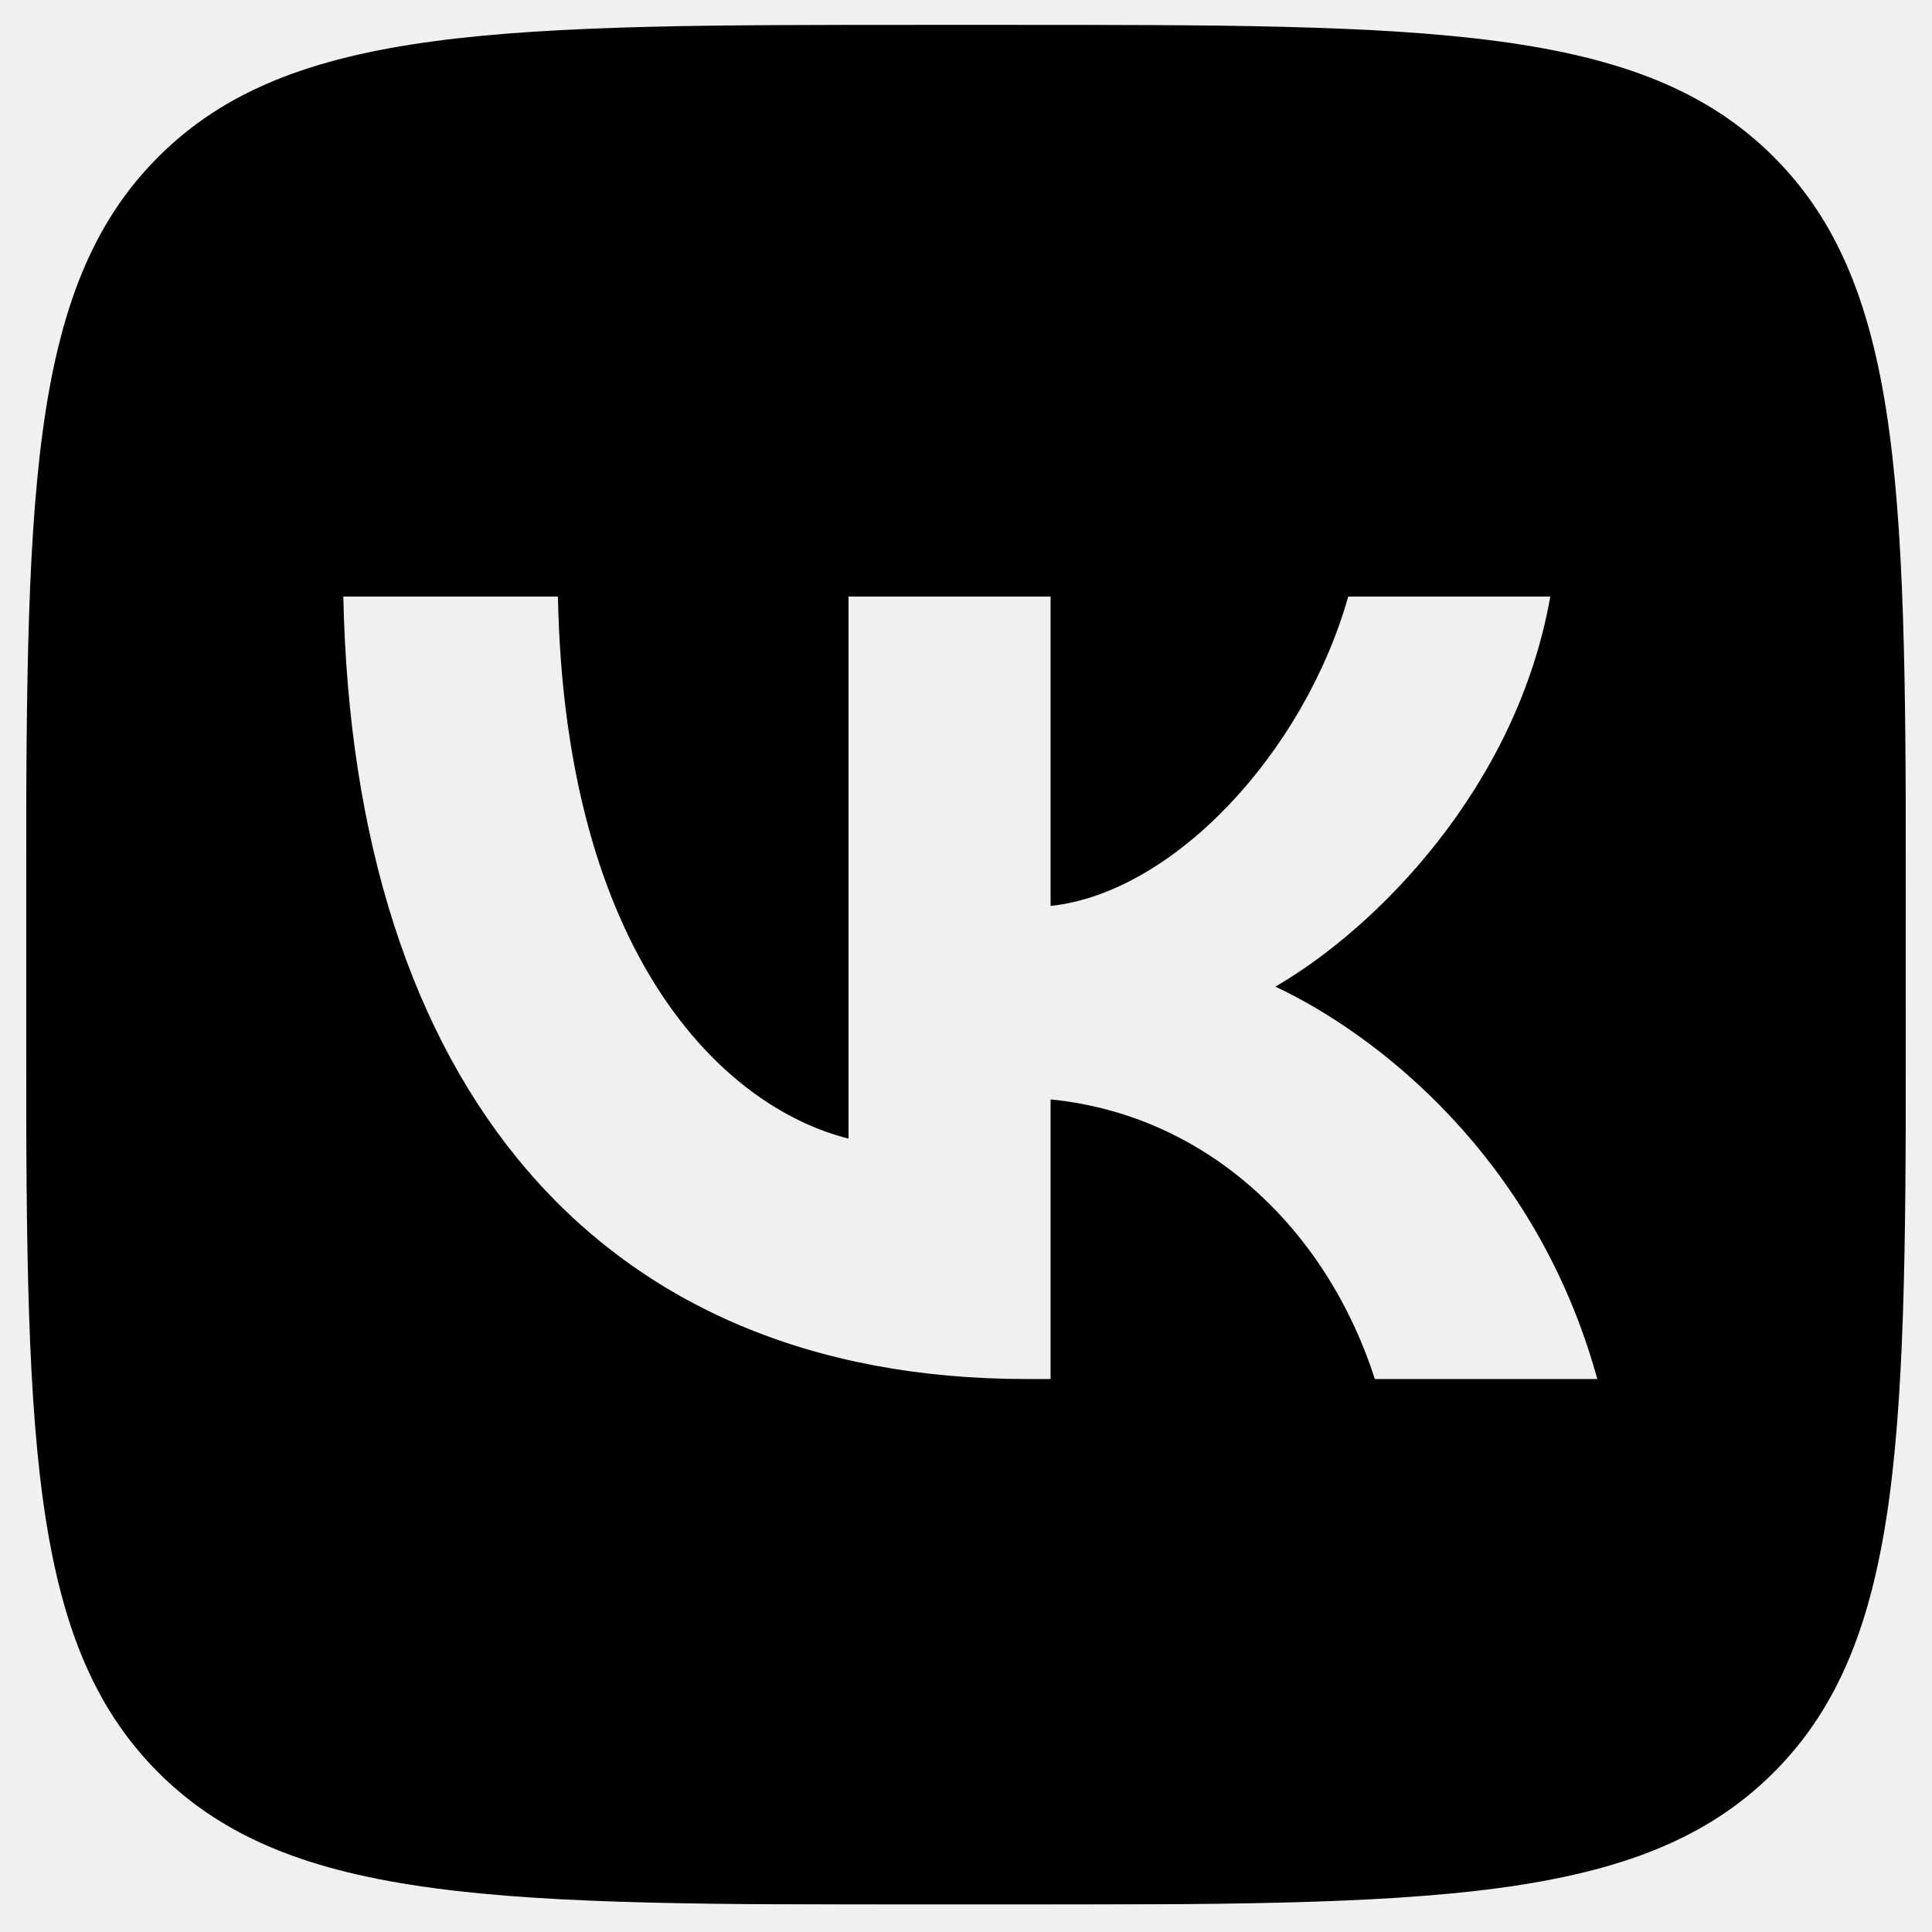
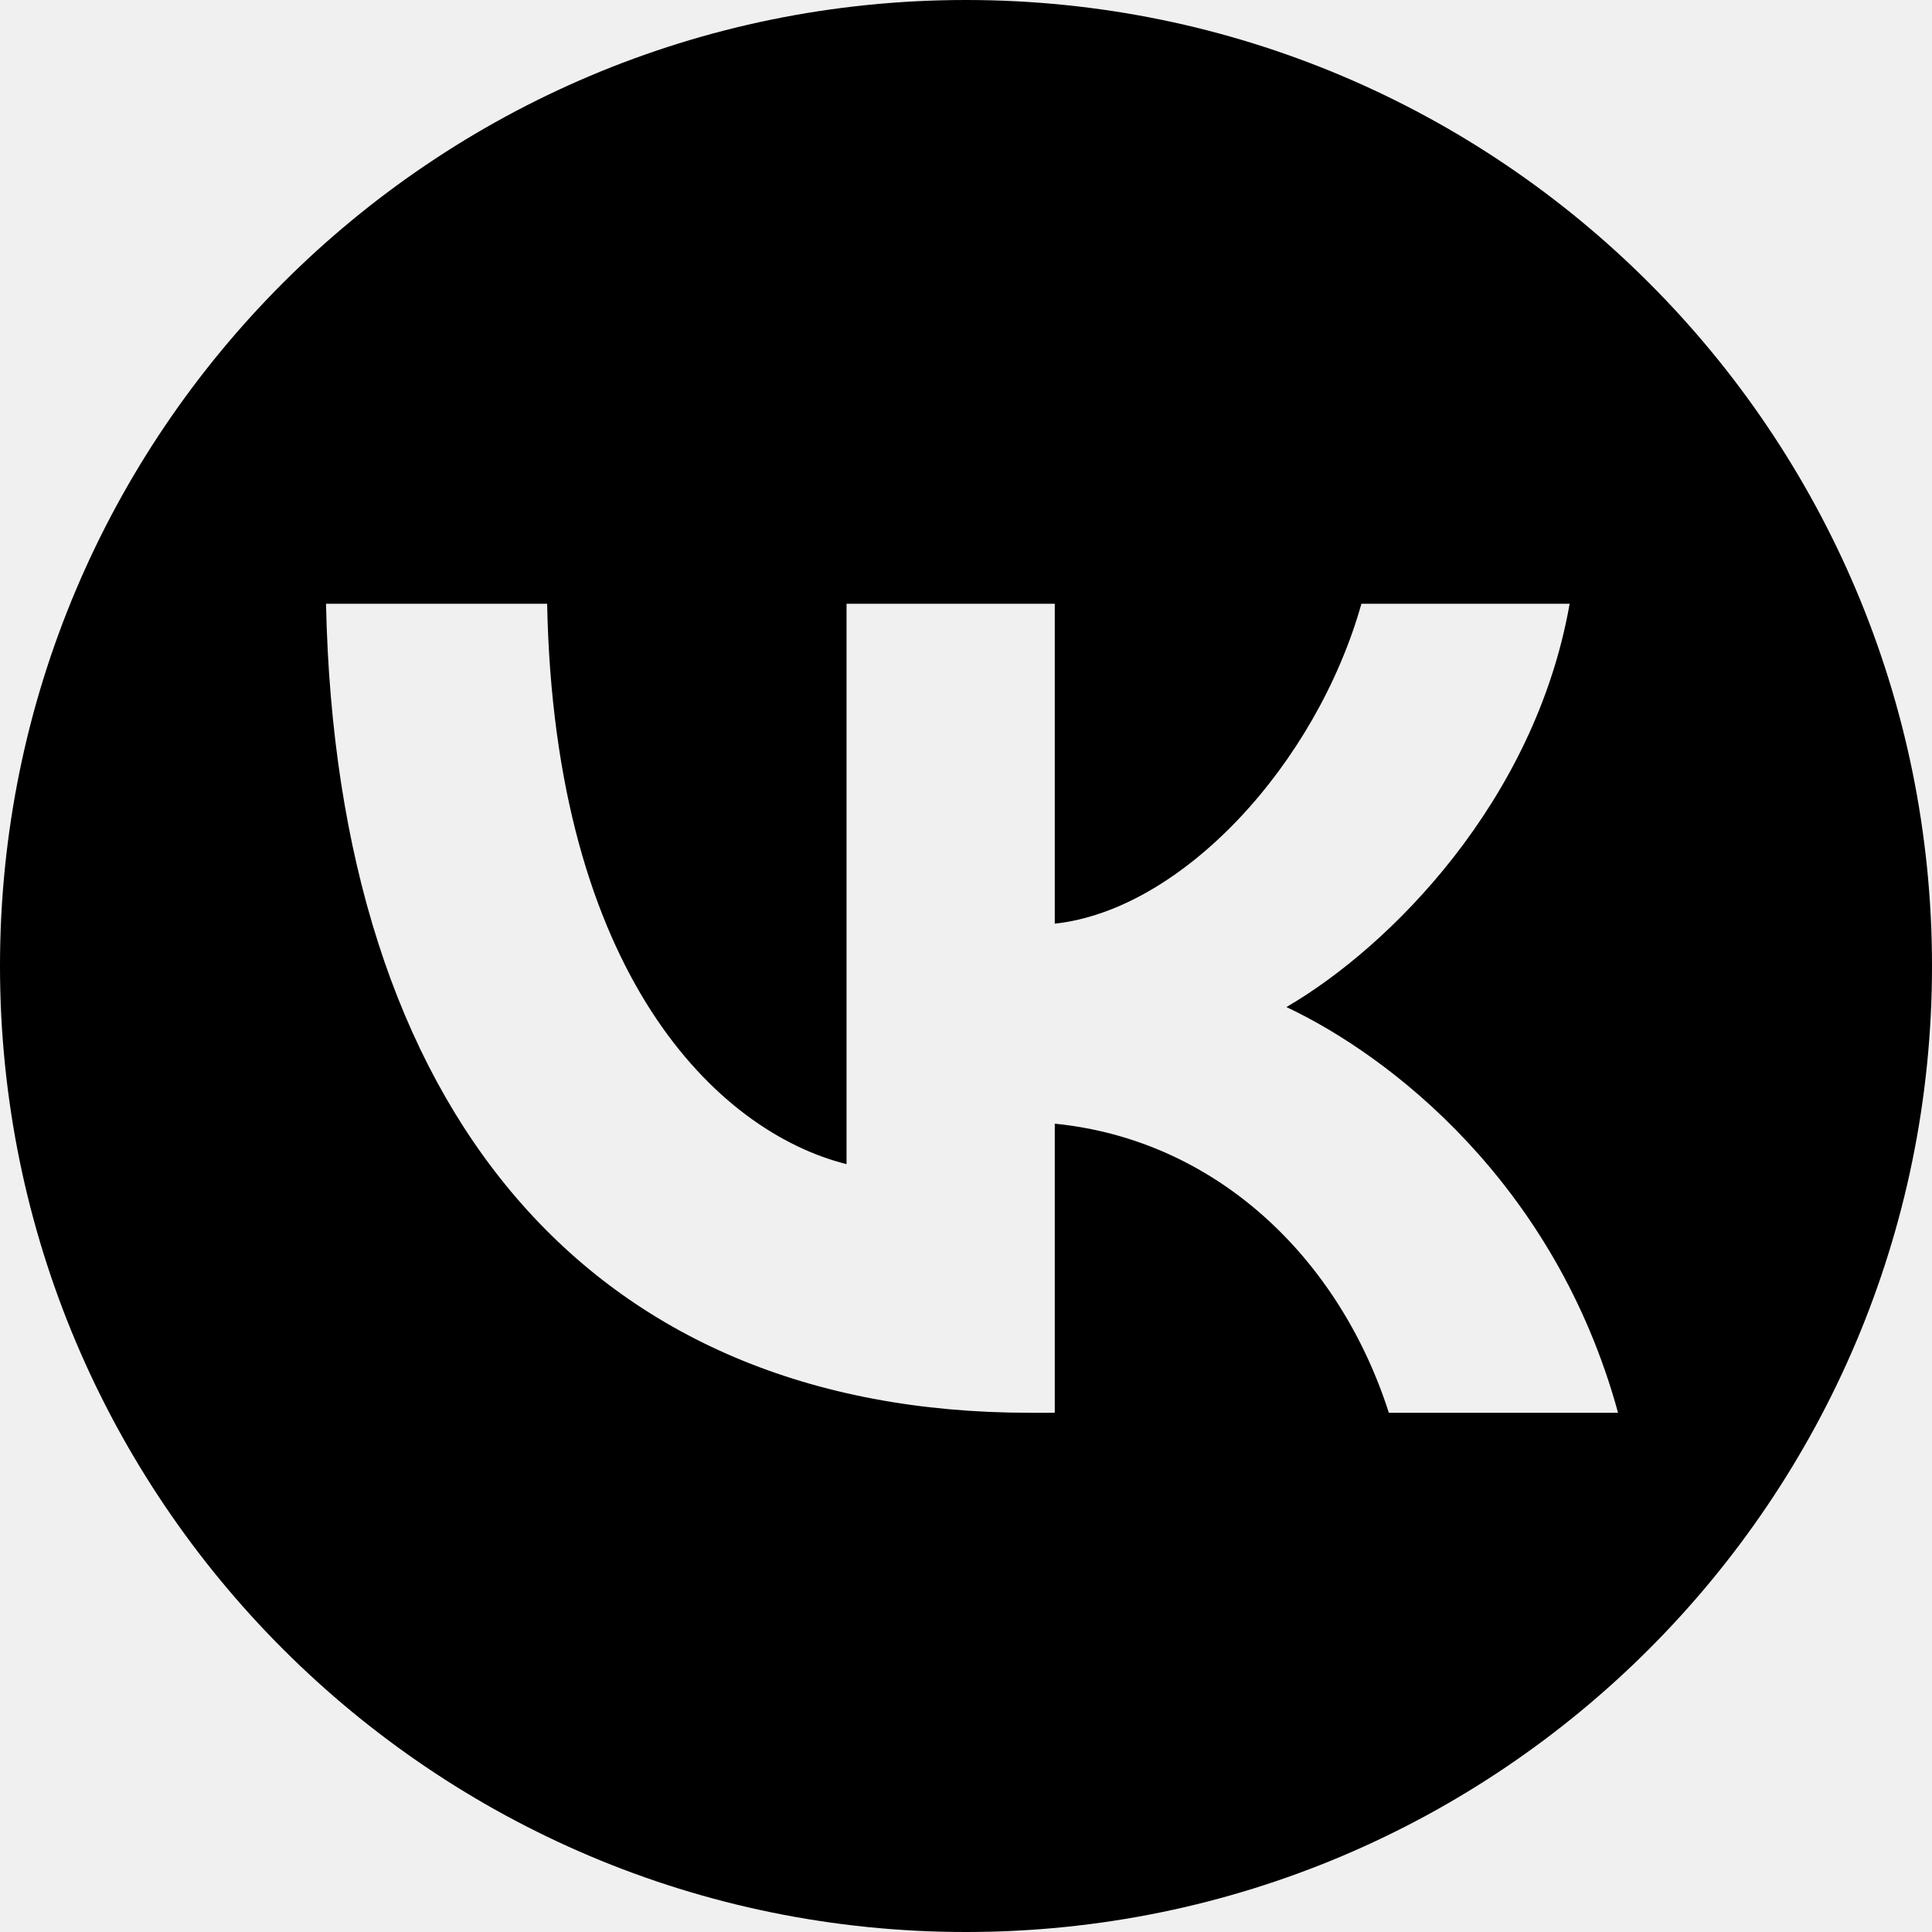
- <svg xmlns="http://www.w3.org/2000/svg" width="37" height="37" viewBox="0 0 37 37" fill="none">
-   <mask id="mask0_198_20921" style="mask-type:luminance" maskUnits="userSpaceOnUse" x="0" y="0" width="37" height="37">
-     <path d="M36.5 0.475H0.5V36.475H36.5V0.475Z" fill="white" />
-   </mask>
-   <g mask="url(#mask0_198_20921)">
-     <path fill-rule="evenodd" clip-rule="evenodd" d="M3.031 3.005C0.5 5.536 0.5 9.609 0.5 17.755V19.195C0.5 27.34 0.5 31.413 3.031 33.944C5.561 36.475 9.634 36.475 17.78 36.475H19.22C27.366 36.475 31.439 36.475 33.969 33.944C36.5 31.413 36.5 27.34 36.5 19.195V17.755C36.5 9.609 36.5 5.536 33.969 3.005C31.439 0.475 27.366 0.475 19.22 0.475H17.78C9.634 0.475 5.561 0.475 3.031 3.005ZM6.575 11.425C6.77 20.785 11.45 26.41 19.655 26.41H20.12V21.055C23.135 21.355 25.415 23.56 26.33 26.41H30.59C29.42 22.15 26.345 19.795 24.425 18.895C26.345 17.785 29.045 15.085 29.69 11.425H25.82C24.98 14.395 22.49 17.095 20.12 17.35V11.425H16.25V21.805C13.85 21.205 10.82 18.295 10.685 11.425H6.575Z" fill="black" />
+ <svg xmlns="http://www.w3.org/2000/svg" width="36" height="36" viewBox="0 0 36 36" fill="none">
+   <g clip-path="url(#clip0_4018_20705)">
+     <path fill-rule="evenodd" clip-rule="evenodd" d="M2.531 2.531C2.68221e-07 5.061 0 9.134 0 17.28V18.72C0 26.866 2.68221e-07 30.939 2.531 33.469C5.061 36 9.134 36 17.28 36H18.72C26.866 36 30.939 36 33.469 33.469C36 30.939 36 26.866 36 18.72V17.28C36 9.134 36 5.061 33.469 2.531C30.939 0 26.866 0 18.72 0H17.28C9.134 0 5.061 0 2.531 2.531ZM6.075 11.25C6.271 20.666 10.962 26.325 19.188 26.325H19.654V20.938C22.677 21.24 24.962 23.458 25.879 26.325H30.15C28.977 22.039 25.894 19.67 23.97 18.765C25.894 17.648 28.601 14.932 29.248 11.25H25.368C24.526 14.238 22.03 16.954 19.654 17.211V11.25H15.774V21.692C13.368 21.089 10.331 18.161 10.195 11.25H6.075Z" fill="black" />
  </g>
+   <defs>
+     <clipPath id="clip0_4018_20705">
+       <rect width="36" height="36" rx="18" fill="white" />
+     </clipPath>
+   </defs>
</svg>
